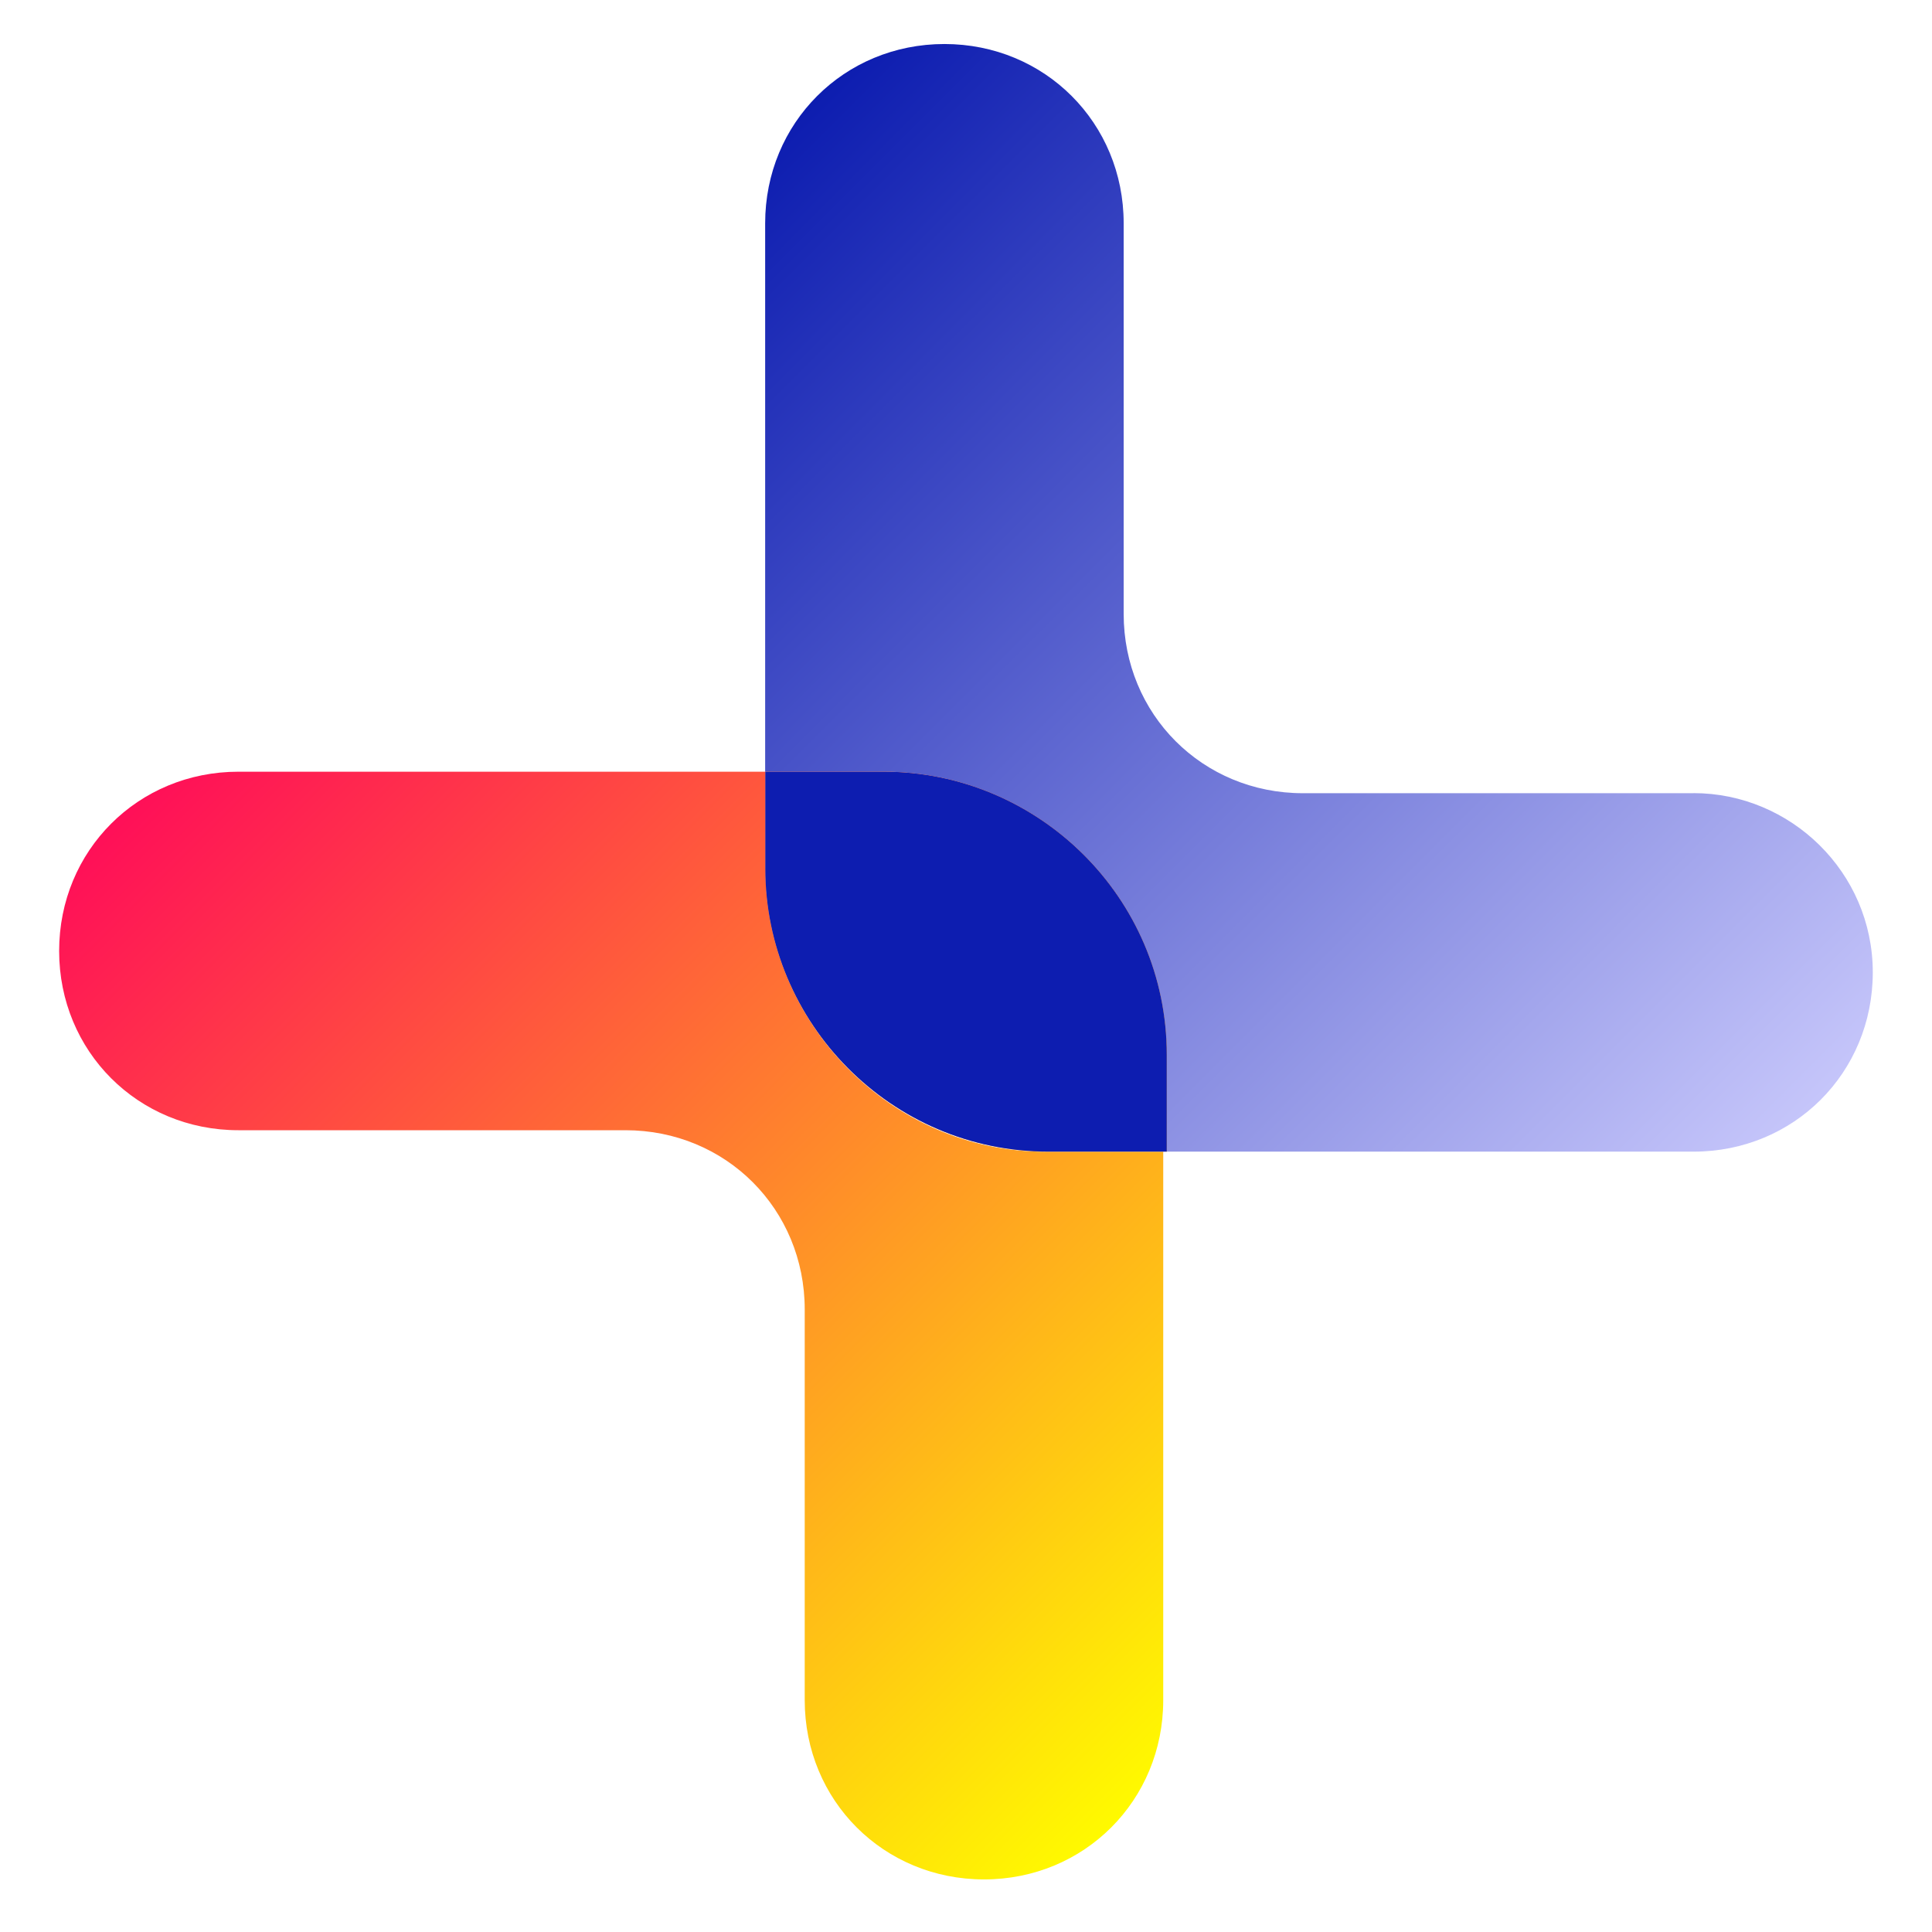
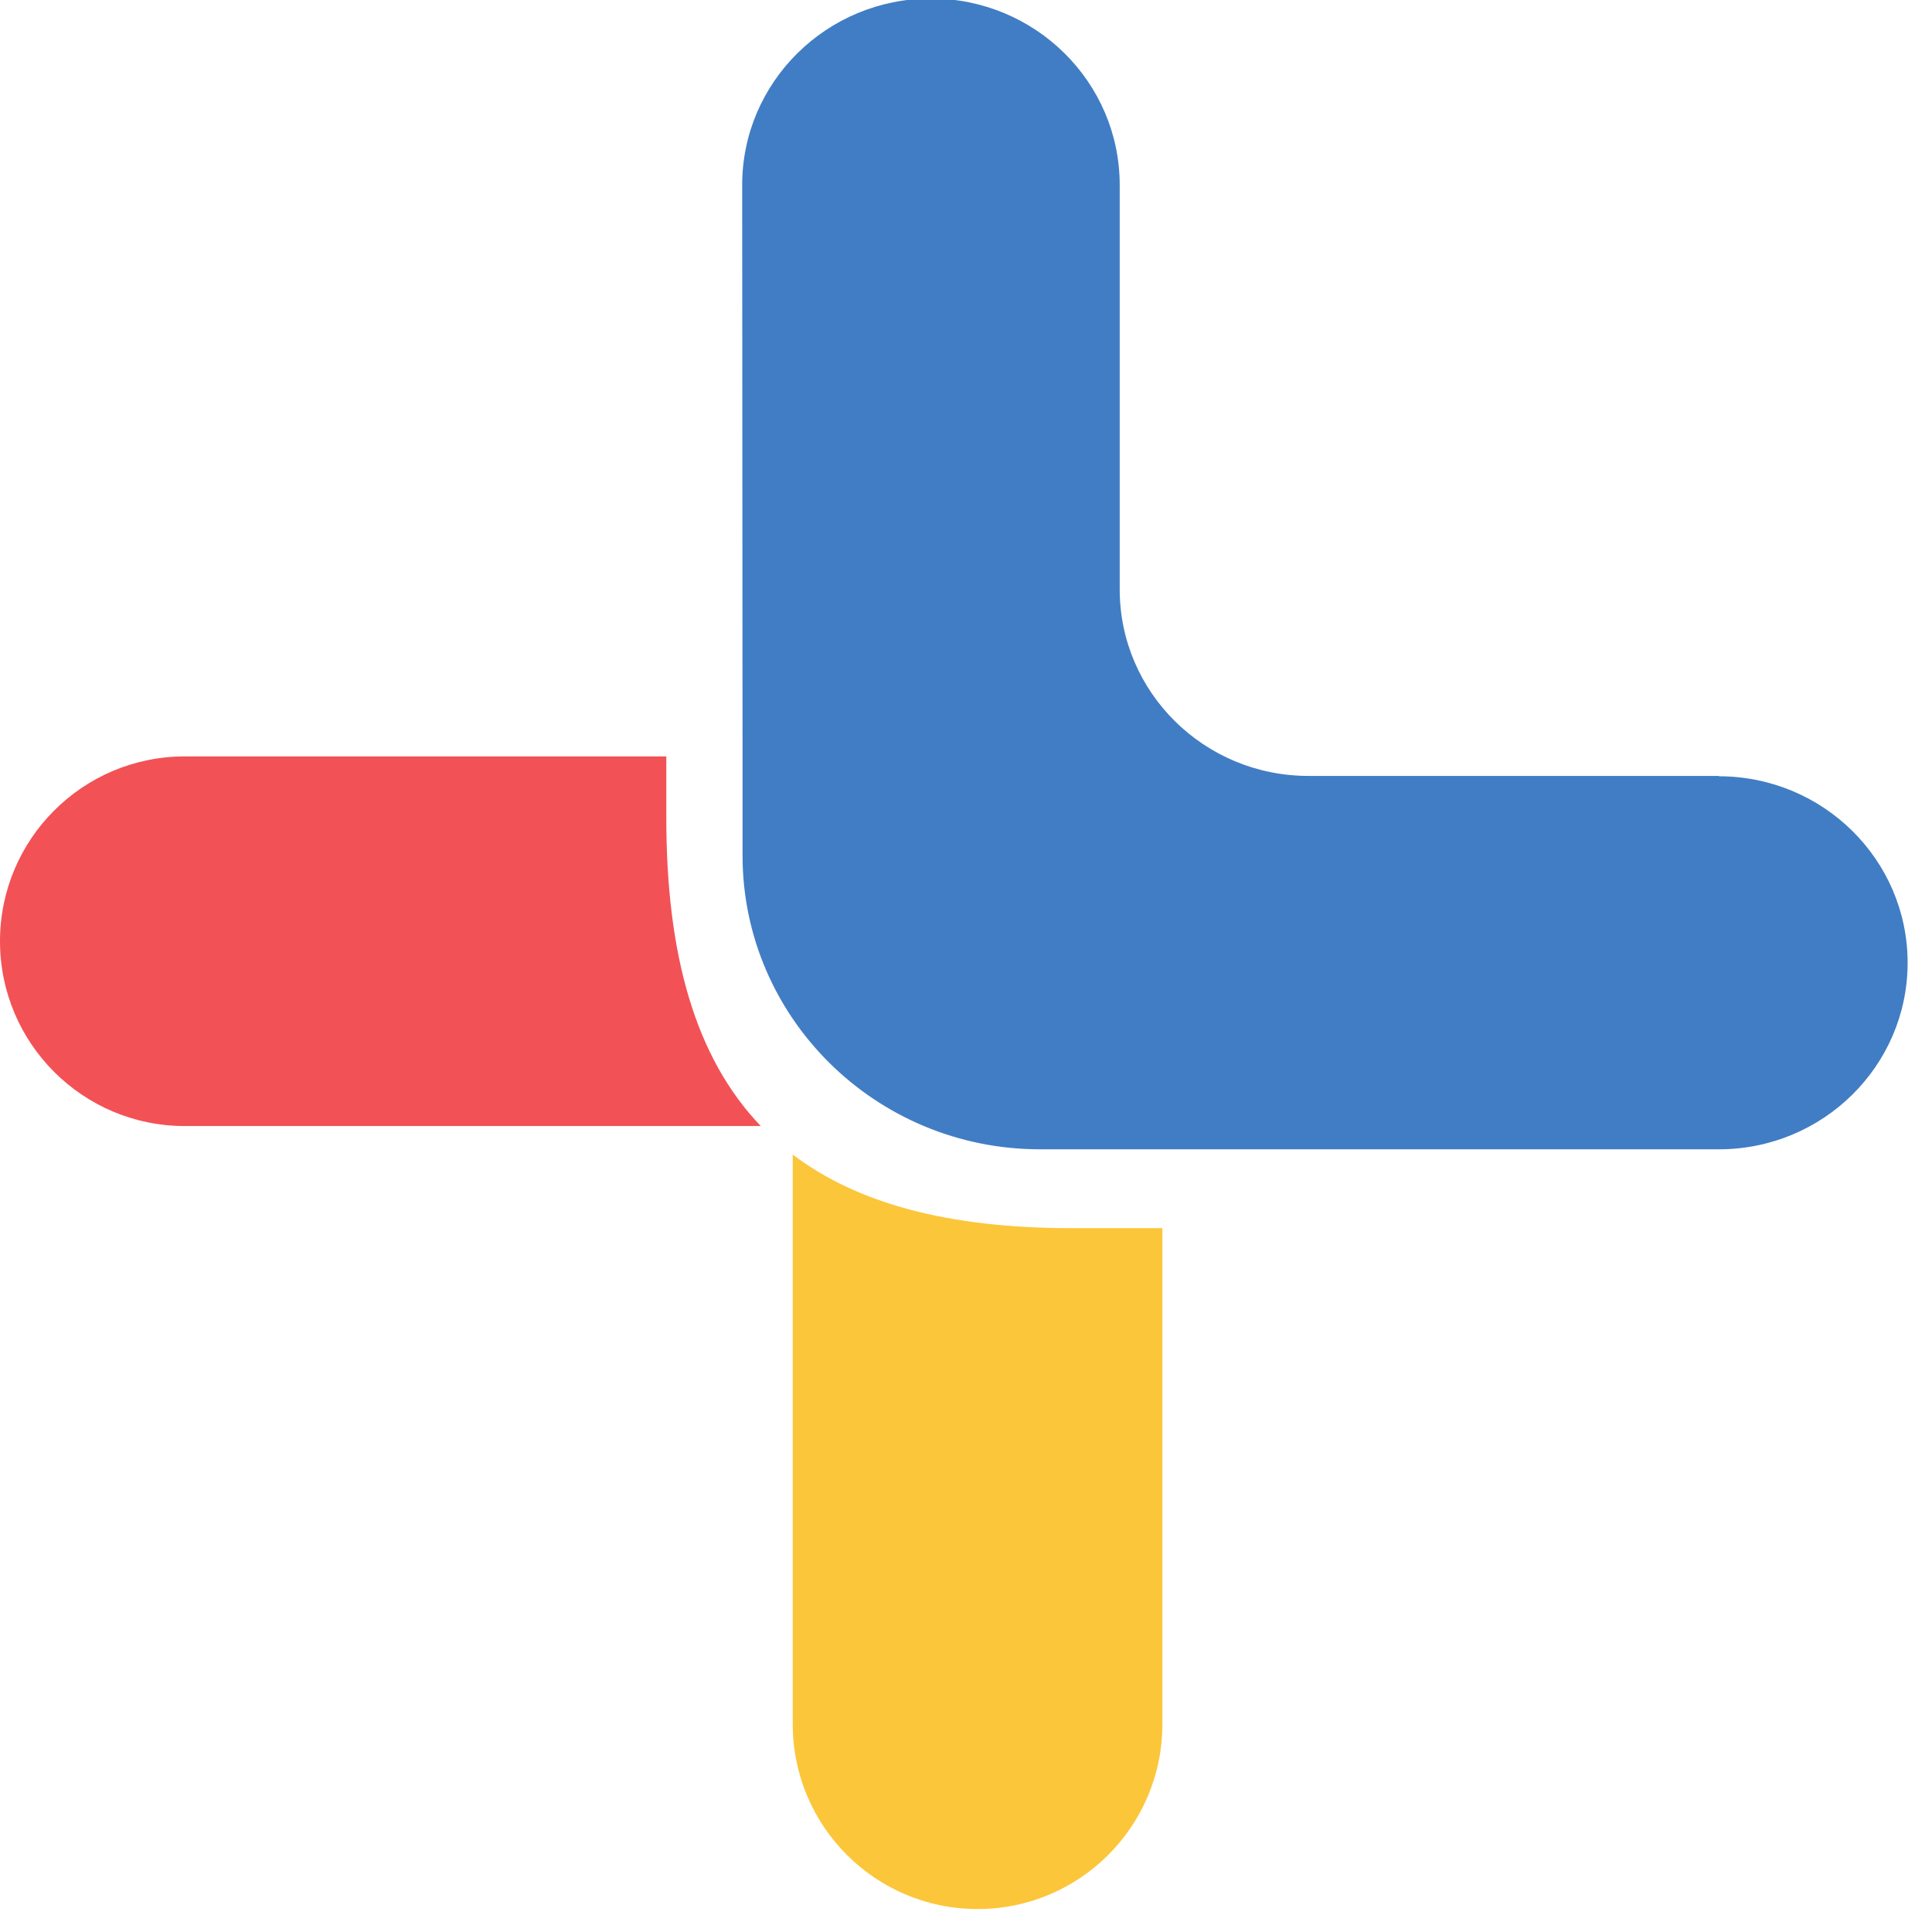
- <svg xmlns="http://www.w3.org/2000/svg" xmlns:xlink="http://www.w3.org/1999/xlink" id="Calque_1" viewBox="0 0 230 230">
-   <defs>
-     <style>.cls-1{fill:url(#Dégradé_sans_nom_2);}.cls-1,.cls-2,.cls-3,.cls-4{stroke-width:0px;}.cls-2{fill:url(#Dégradé_sans_nom_3);}.cls-3{fill:url(#Dégradé_sans_nom_3-2);}.cls-4{fill:#0d1db0;}</style>
-     <linearGradient id="Dégradé_sans_nom_3" x1="146.36" y1="28.54" x2="27.1" y2="147.81" gradientTransform="translate(0 232) scale(1 -1)" gradientUnits="userSpaceOnUse">
-       <stop offset="0" stop-color="#fffa00" />
-       <stop offset="1" stop-color="#ff0f58" />
-     </linearGradient>
-     <linearGradient id="Dégradé_sans_nom_2" x1="-282.48" y1="-159.47" x2="-163.32" y2="-278.64" gradientTransform="translate(-76.13 308.13) rotate(90)" gradientUnits="userSpaceOnUse">
-       <stop offset="0" stop-color="#0d1db0" />
-       <stop offset="1" stop-color="#c5c5fa" />
-     </linearGradient>
-     <linearGradient id="Dégradé_sans_nom_3-2" x1="175.21" y1="57.31" x2="56.04" y2="176.47" xlink:href="#Dégradé_sans_nom_3" />
-   </defs>
-   <path class="cls-2" d="m91.1,103.39v-11.52H28.38c-11.95,0-21.34,9.39-21.34,21.34s9.39,21.34,21.34,21.34h46.08c11.95,0,21.34,9.39,21.34,21.34v46.51c0,11.95,9.39,21.34,21.34,21.34s21.34-9.39,21.34-21.34v-65.29h-14.08c-18.35,0-33.28-15.36-33.28-33.71Z" />
-   <path class="cls-1" d="m201.62,94.43h-46.51c-11.95,0-21.34-9.39-21.34-21.34V26.58c0-11.95-9.39-21.34-21.34-21.34s-21.34,9.39-21.34,21.34v65.29h14.08c18.35,0,33.71,14.93,33.71,33.71v11.52h62.73c11.95,0,21.34-9.39,21.34-21.34s-9.81-21.34-21.34-21.34Z" />
-   <path class="cls-3" d="m105.19,91.87h-14.08v11.52c0,18.35,14.93,33.71,33.71,33.71h14.08v-11.52c0-18.78-15.36-33.71-33.71-33.71Z" />
-   <path class="cls-4" d="m105.19,91.87h-14.08v11.52c0,18.35,14.93,33.71,33.71,33.71h14.08v-11.52c0-18.78-15.36-33.71-33.71-33.71Z" />
+ <svg xmlns="http://www.w3.org/2000/svg" width="68" height="68" viewBox="0 0 68 68" fill="none">
+   <path d="M60.498 27.323V27.31H46.053C42.386 27.31 39.41 24.369 39.41 20.745V6.513C39.41 2.889 36.434 -0.052 32.766 -0.052C29.098 -0.052 26.122 2.889 26.122 6.513L26.135 26.588V30.106C26.135 35.818 30.826 40.452 36.606 40.452H60.498C64.166 40.452 67.142 37.511 67.142 33.887C67.142 30.263 64.166 27.322 60.498 27.322L60.498 27.323Z" fill="#417DC4" />
+   <path d="M37.714 43.227C33.383 43.227 30.17 42.357 27.902 40.637V60.687C27.902 64.28 30.815 67.192 34.407 67.192C37.999 67.192 40.912 64.28 40.912 60.687V43.227H37.714V43.227Z" fill="#FCC63A" />
+   <path d="M23.452 28.793V26.623H6.505C2.913 26.623 0 29.536 0 33.128C0 36.72 2.913 39.633 6.505 39.633H26.776C24.461 37.215 23.452 33.59 23.452 28.793Z" fill="#F25255" />
</svg>
